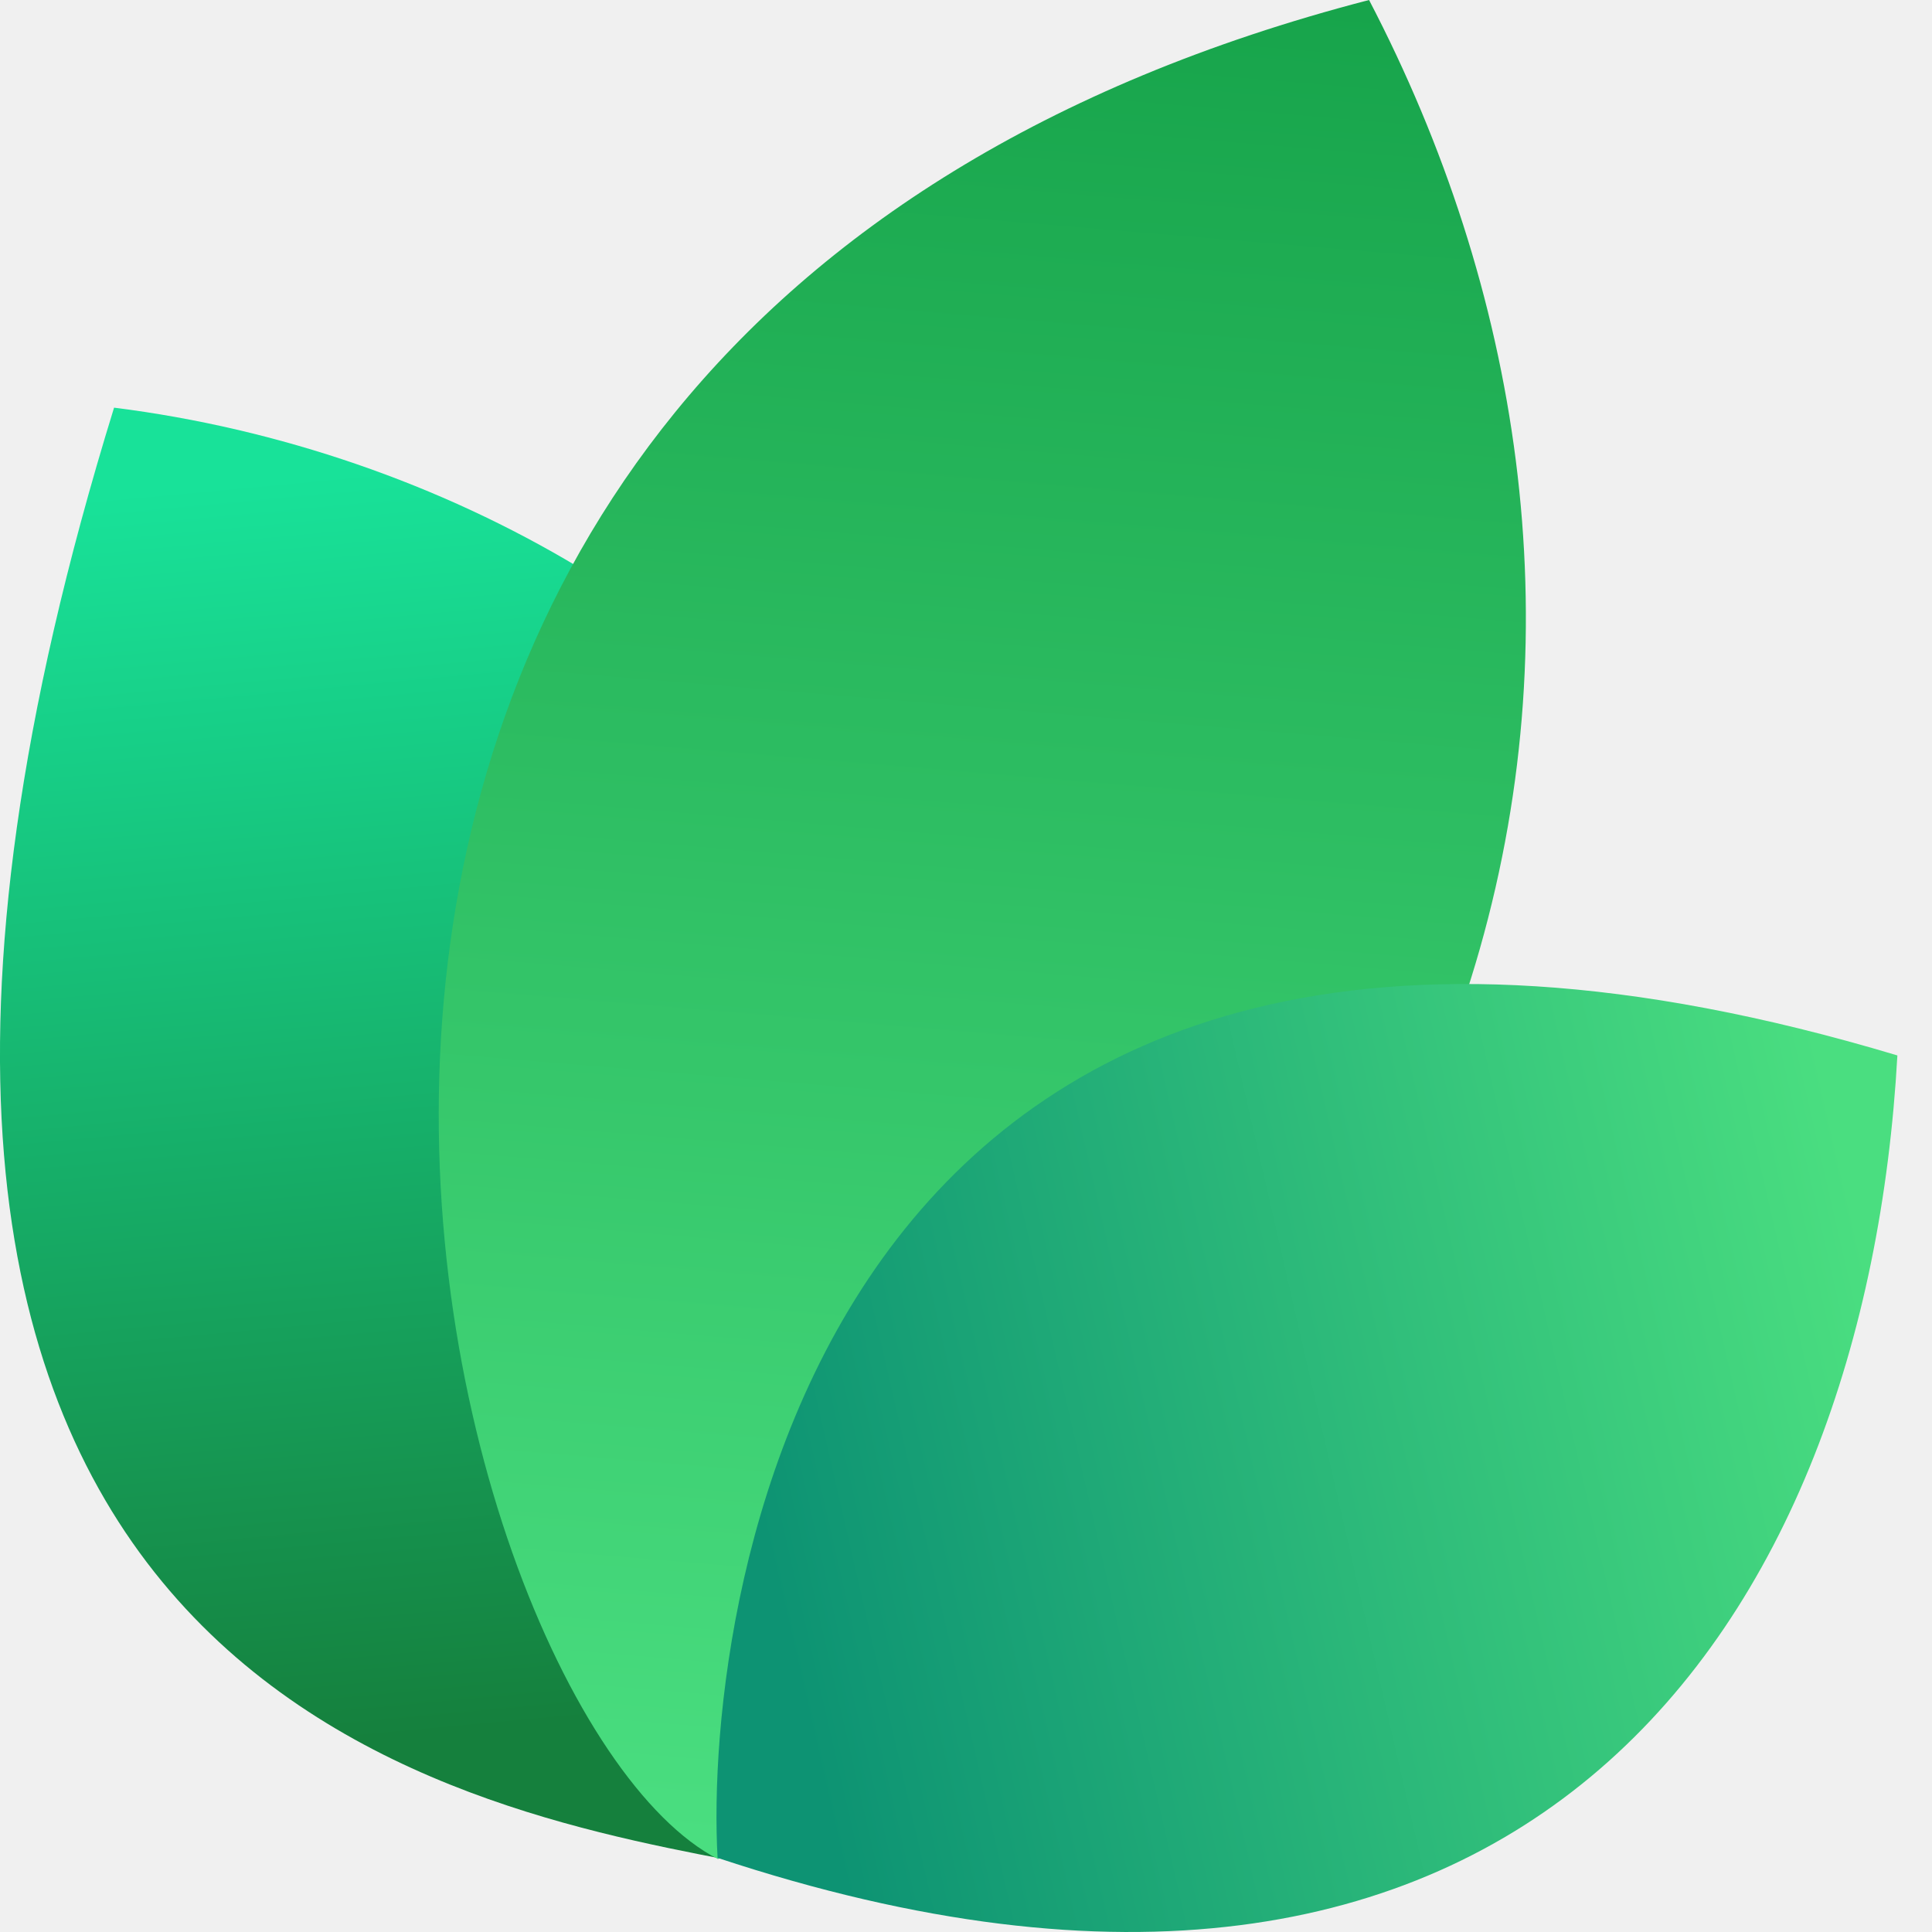
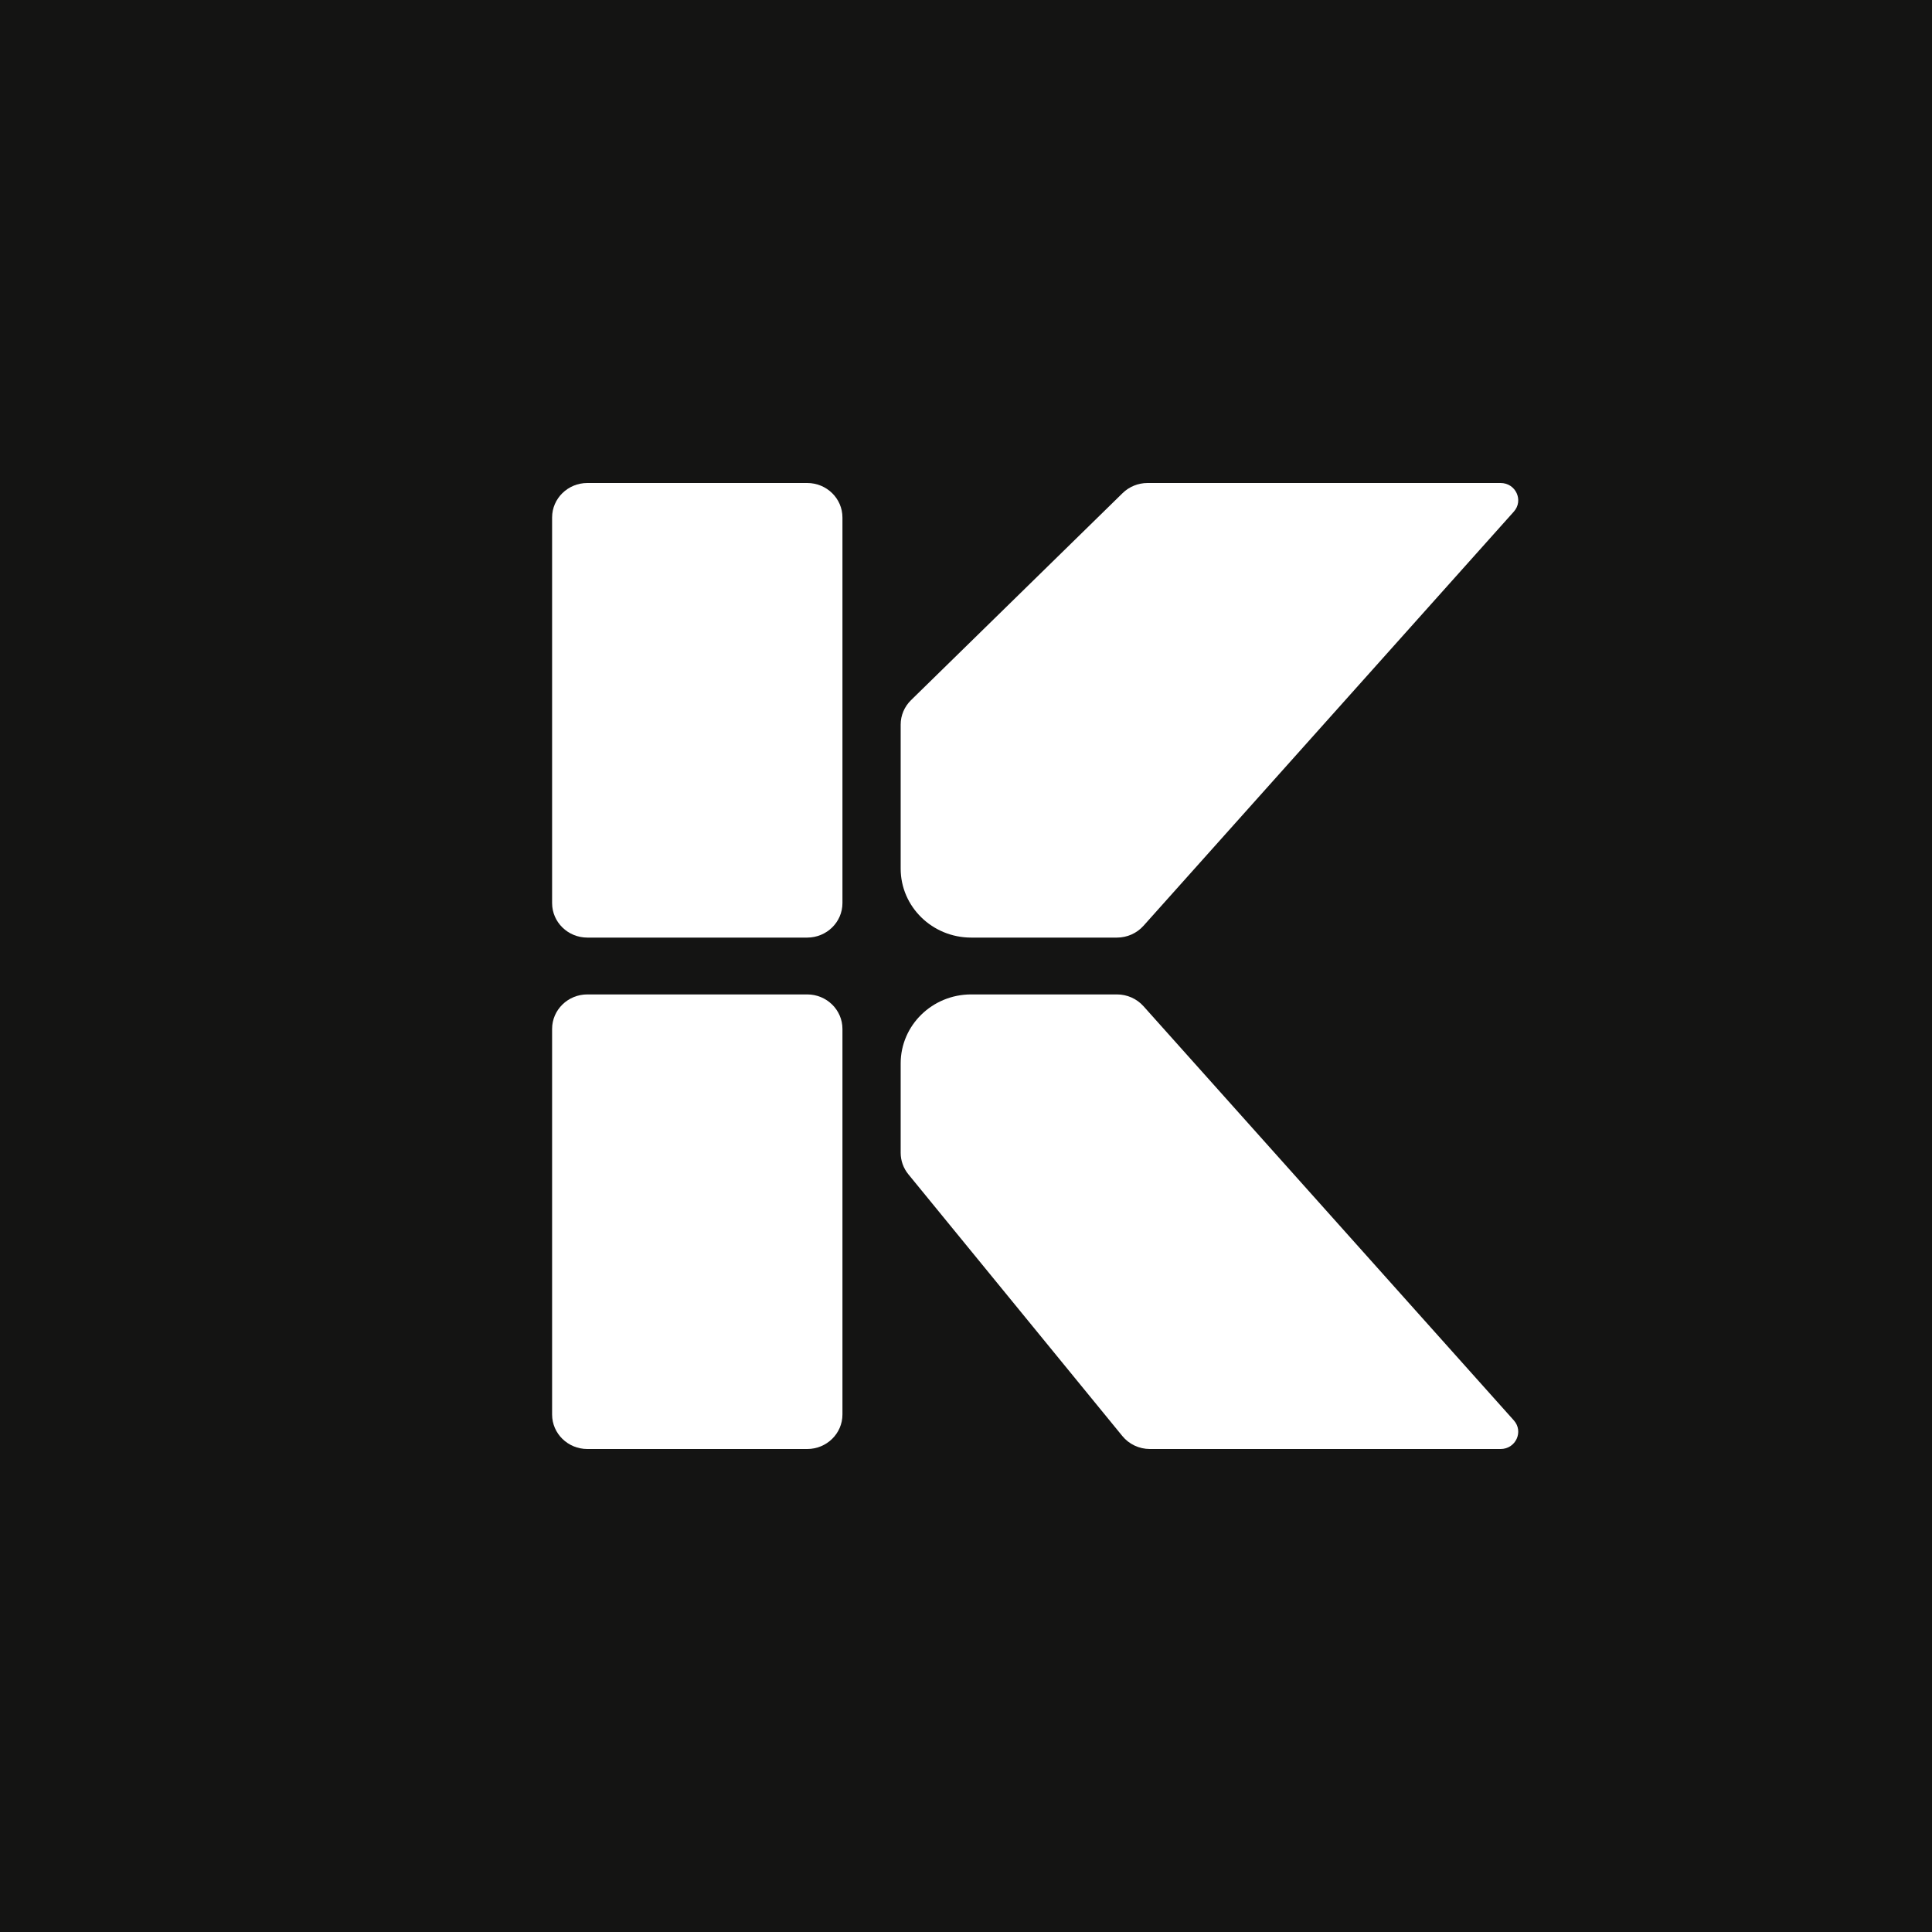
- <svg xmlns="http://www.w3.org/2000/svg" width="24" height="24" viewBox="0 0 24 24" fill="none">
-   <path d="M9.061 23.108C5.268 22.377 -3.391 20.627 1.417 5.064C9.634 6.099 16.973 14.064 9.061 23.108Z" fill="url(#paint0_linear_17557_2021)" />
-   <path d="M8.919 23.094C5.276 21.222 0.784 4.209 17.007 0C20.757 7.193 19.621 16.545 8.919 23.094Z" fill="url(#paint1_linear_17557_2021)" />
-   <path d="M8.914 23.079C8.735 19.882 10.159 9.085 23.57 13.111C23.181 20.123 18.984 26.418 8.914 23.079Z" fill="url(#paint2_linear_17557_2021)" />
+ <svg xmlns="http://www.w3.org/2000/svg" width="512" height="512" viewBox="0 0 512 512" fill="none">
+   <g clip-path="url(#clip0_854_707)">
+     <rect width="512" height="512" fill="#141413" />
+     <rect width="512" height="512" rx="201.143" fill="#141413" />
+     <path d="M146.312 137.143C146.312 132.093 150.496 128 155.656 128H213.913C219.074 128 223.257 132.093 223.257 137.143V239.328C223.257 244.377 219.074 248.471 213.913 248.471H155.656C150.496 248.471 146.312 244.377 146.312 239.328V137.143Z" fill="white" />
+     <path d="M146.312 272.674C146.312 267.625 150.496 263.531 155.656 263.531H213.913C219.074 263.531 223.257 267.625 223.257 272.674V374.859C223.257 379.908 219.074 384.002 213.913 384.002H155.656C150.496 384.002 146.312 379.908 146.312 374.859V272.674Z" fill="white" />
+     <path d="M238.688 192.022C238.688 189.598 239.672 187.272 241.424 185.557L297.506 130.678C299.258 128.963 301.635 128 304.113 128H397.67C401.683 128 403.828 132.626 401.185 135.582L303.035 245.348C301.26 247.332 298.697 248.471 296.003 248.471H257.374C247.054 248.471 238.688 240.284 238.688 230.185V192.022Z" fill="white" />
+     <path d="M238.688 305.501C238.688 307.577 239.41 309.591 240.735 311.212L297.438 380.57C299.211 382.739 301.895 384.002 304.733 384.002H397.67C401.683 384.002 403.828 379.376 401.185 376.42L303.035 266.653C301.26 264.669 298.697 263.531 296.003 263.531H257.374C247.054 263.531 238.688 271.718 238.688 281.817V305.501Z" fill="white" />
+   </g>
  <defs>
-     <linearGradient id="paint0_linear_17557_2021" x1="3.776" y1="5.916" x2="5.232" y2="21.559" gradientUnits="userSpaceOnUse">
-       <stop stop-color="#18E299" />
-       <stop offset="1" stop-color="#15803D" />
-     </linearGradient>
-     <linearGradient id="paint1_linear_17557_2021" x1="12.171" y1="-0.718" x2="10.19" y2="22.983" gradientUnits="userSpaceOnUse">
-       <stop stop-color="#16A34A" />
-       <stop offset="1" stop-color="#4ADE80" />
-     </linearGradient>
-     <linearGradient id="paint2_linear_17557_2021" x1="23.133" y1="15.353" x2="9.338" y2="18.52" gradientUnits="userSpaceOnUse">
-       <stop stop-color="#4ADE80" />
-       <stop offset="1" stop-color="#0D9373" />
-     </linearGradient>
+     <clipPath id="clip0_854_707">
+       <rect width="512" height="512" fill="white" />
+     </clipPath>
  </defs>
</svg>
